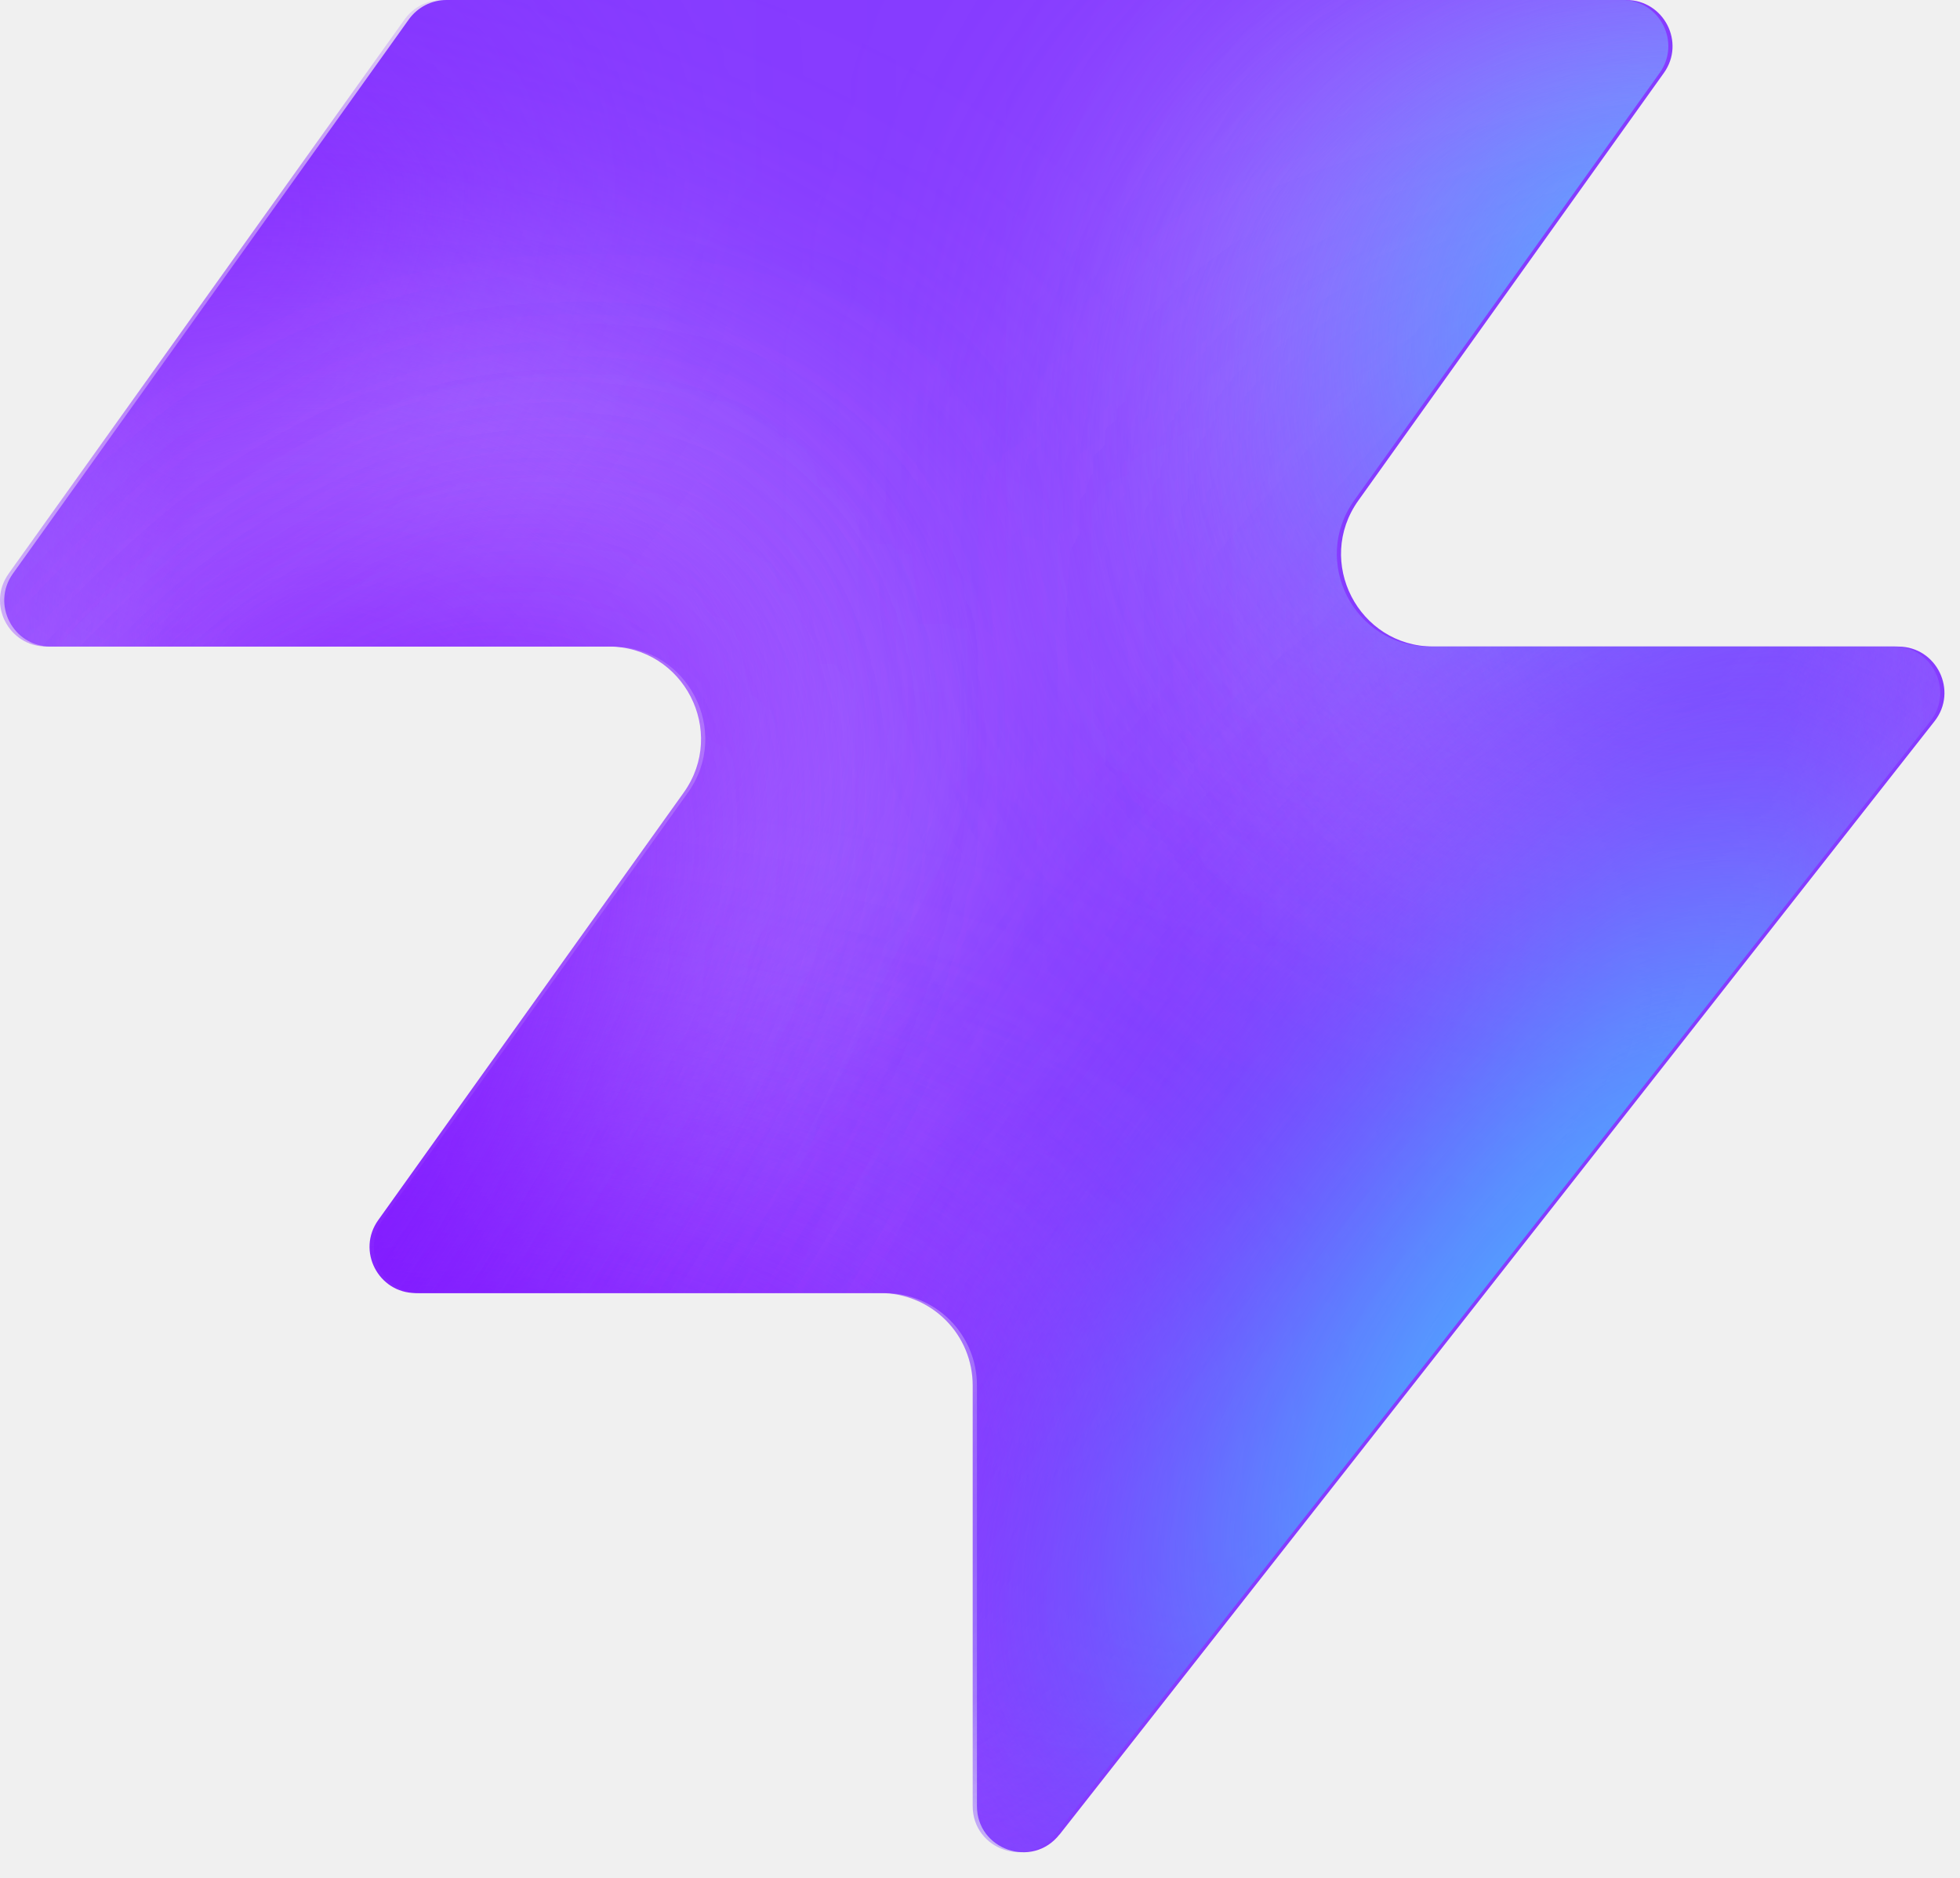
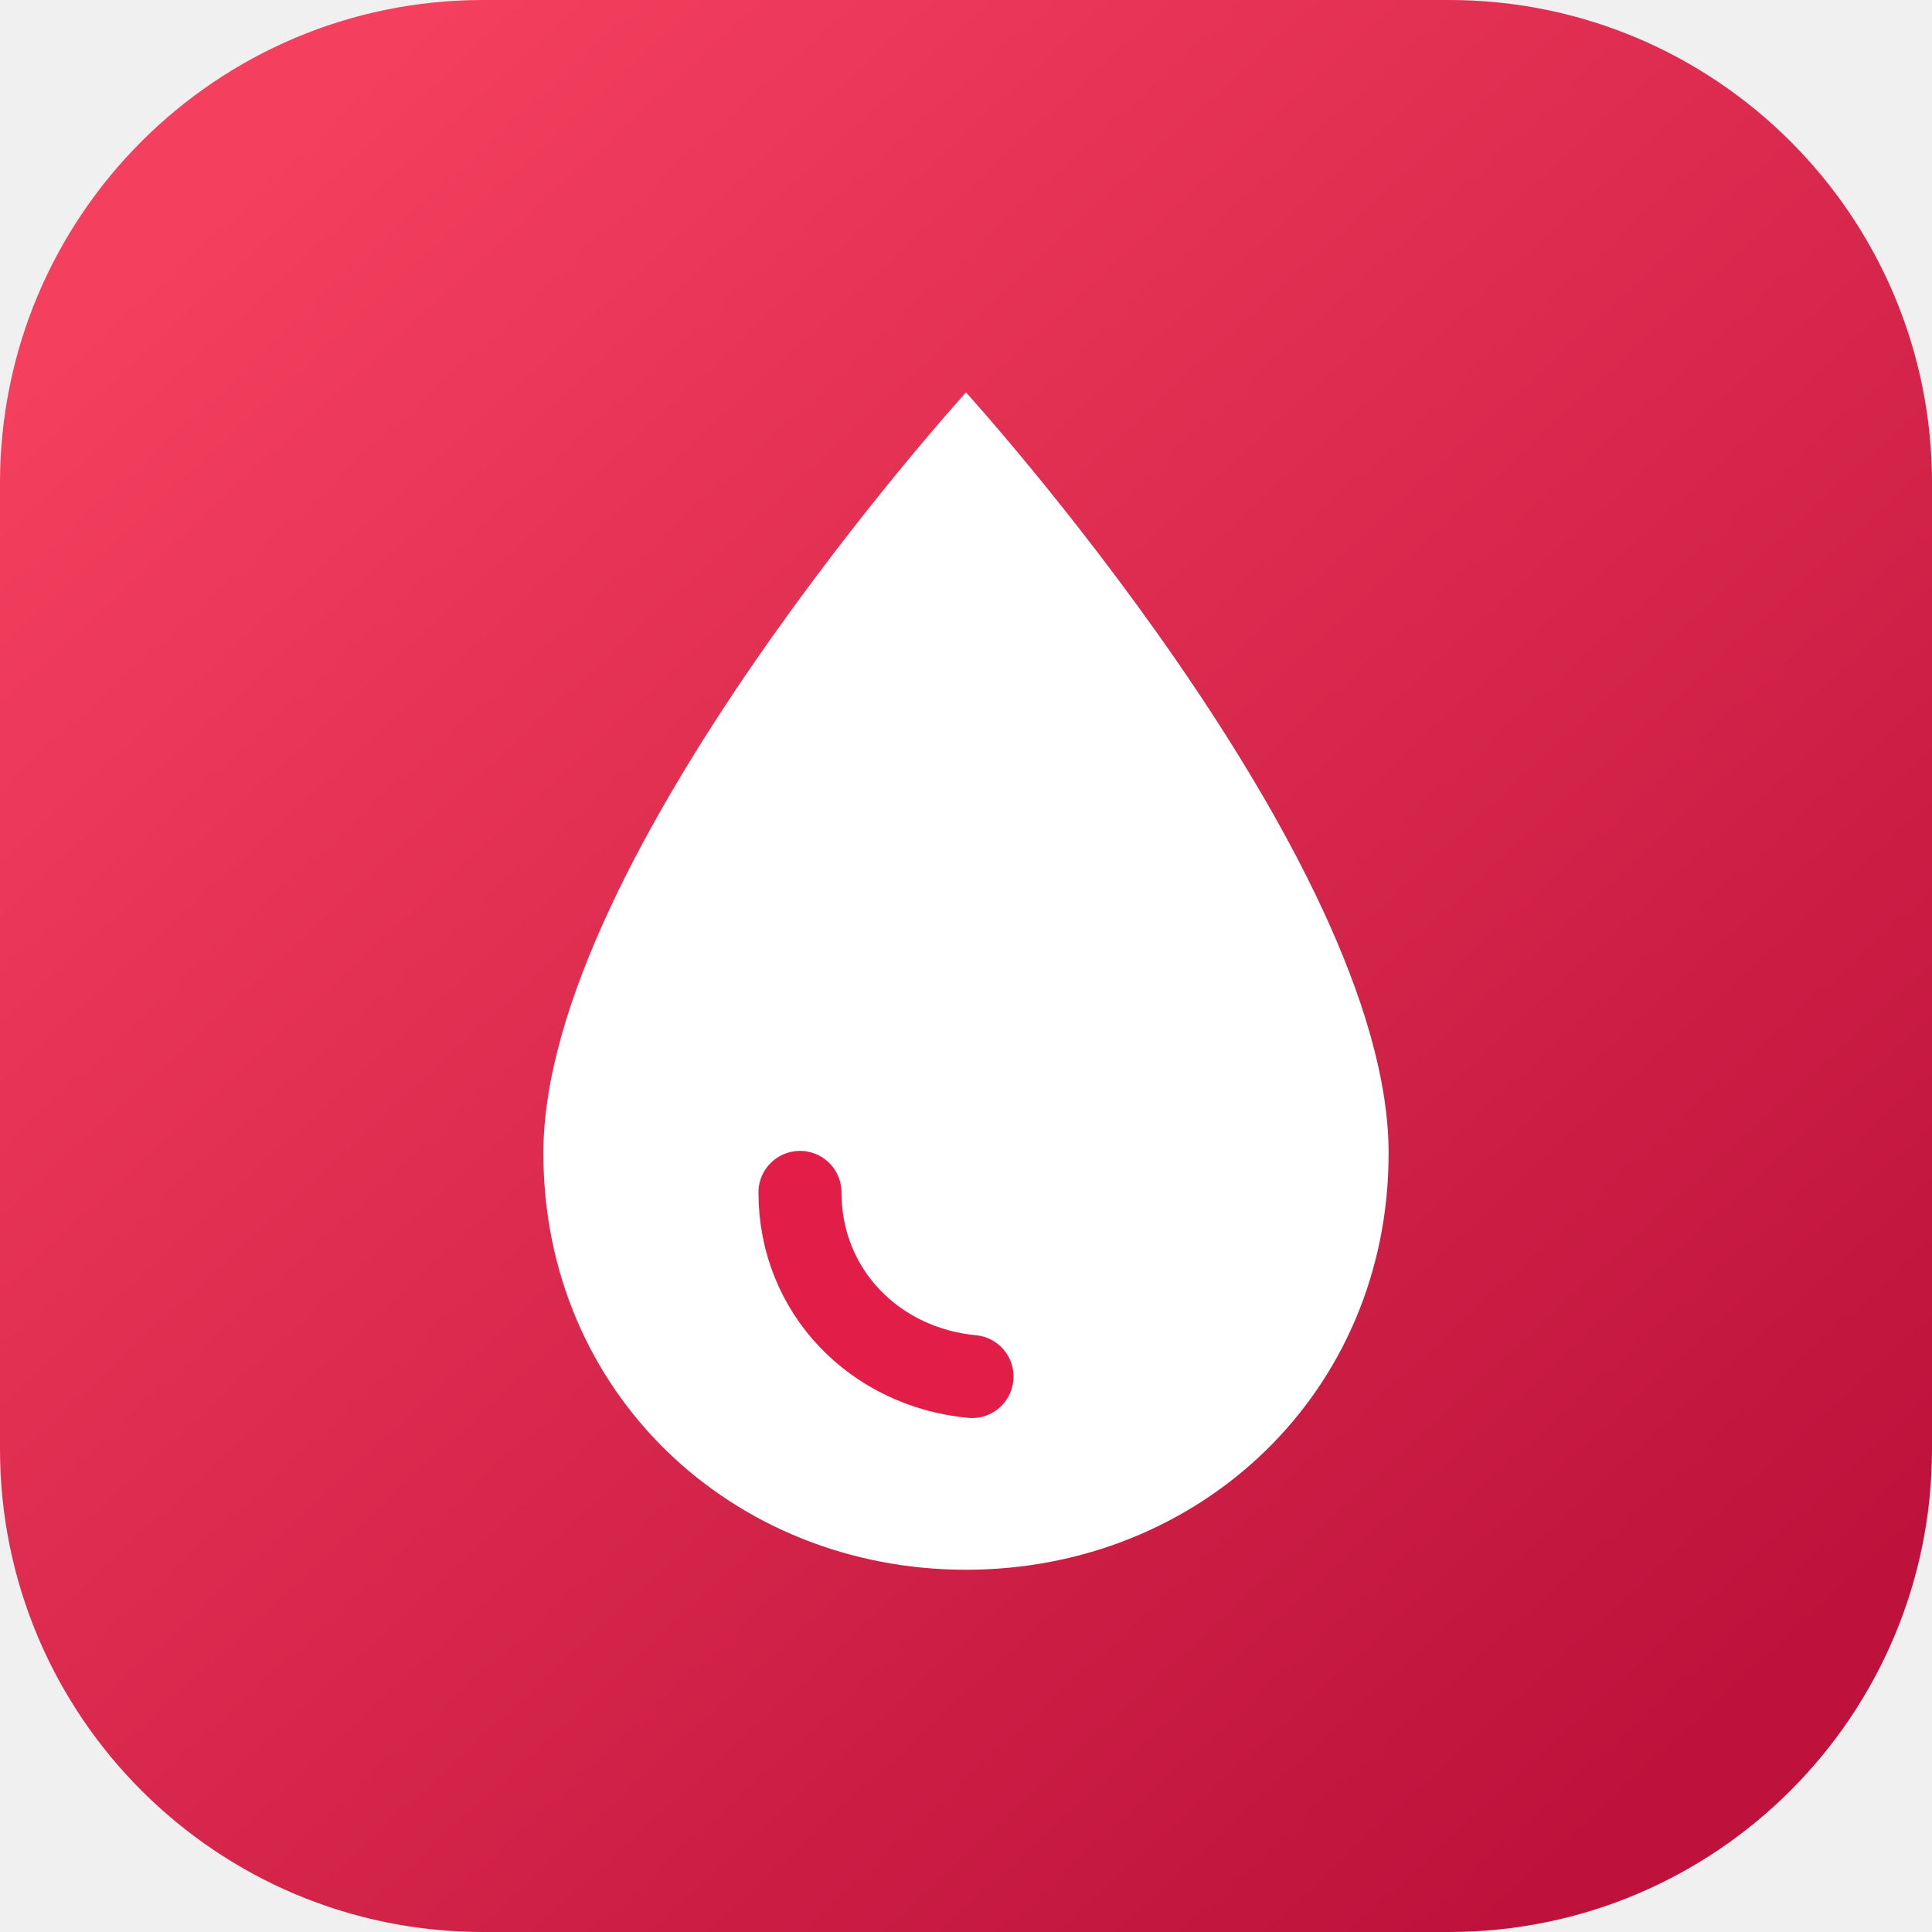
- <svg xmlns="http://www.w3.org/2000/svg" width="48" height="46" fill="none" viewBox="0 0 48 46">
-   <path fill="#863bff" d="M25.946 44.938c-.664.845-2.021.375-2.021-.698V33.937a2.26 2.26 0 0 0-2.262-2.262H10.287c-.92 0-1.456-1.04-.92-1.788l7.48-10.471c1.07-1.497 0-3.578-1.842-3.578H1.237c-.92 0-1.456-1.04-.92-1.788L10.013.474c.214-.297.556-.474.92-.474h28.894c.92 0 1.456 1.04.92 1.788l-7.48 10.471c-1.07 1.498 0 3.579 1.842 3.579h11.377c.943 0 1.473 1.088.89 1.83L25.947 44.94z" style="fill:#863bff;fill:color(display-p3 .525 .23 1);fill-opacity:1" />
-   <mask id="a" width="48" height="46" x="0" y="0" maskUnits="userSpaceOnUse" style="mask-type:alpha">
-     <path fill="#000" d="M25.842 44.938c-.664.844-2.021.375-2.021-.698V33.937a2.26 2.26 0 0 0-2.262-2.262H10.183c-.92 0-1.456-1.04-.92-1.788l7.48-10.471c1.07-1.498 0-3.579-1.842-3.579H1.133c-.92 0-1.456-1.04-.92-1.787L9.91.473c.214-.297.556-.474.92-.474h28.894c.92 0 1.456 1.04.92 1.788l-7.48 10.471c-1.07 1.498 0 3.578 1.842 3.578h11.377c.943 0 1.473 1.088.89 1.832L25.843 44.94z" style="fill:#000;fill-opacity:1" />
-   </mask>
-   <g mask="url(#a)">
-     <g filter="url(#b)">
-       <ellipse cx="5.508" cy="14.704" fill="#ede6ff" rx="5.508" ry="14.704" style="fill:#ede6ff;fill:color(display-p3 .927 .903 1);fill-opacity:1" transform="matrix(.00324 1 1 -.00324 -4.47 31.516)" />
-     </g>
-     <g filter="url(#c)">
-       <ellipse cx="10.399" cy="29.851" fill="#ede6ff" rx="10.399" ry="29.851" style="fill:#ede6ff;fill:color(display-p3 .927 .903 1);fill-opacity:1" transform="matrix(.00324 1 1 -.00324 -39.328 7.883)" />
-     </g>
-     <g filter="url(#d)">
-       <ellipse cx="5.508" cy="30.487" fill="#7e14ff" rx="5.508" ry="30.487" style="fill:#7e14ff;fill:color(display-p3 .492 .077 1);fill-opacity:1" transform="rotate(89.814 -25.913 -14.639)scale(1 -1)" />
-     </g>
-     <g filter="url(#e)">
-       <ellipse cx="5.508" cy="30.599" fill="#7e14ff" rx="5.508" ry="30.599" style="fill:#7e14ff;fill:color(display-p3 .492 .077 1);fill-opacity:1" transform="rotate(89.814 -32.644 -3.334)scale(1 -1)" />
-     </g>
-     <g filter="url(#f)">
-       <ellipse cx="5.508" cy="30.599" fill="#7e14ff" rx="5.508" ry="30.599" style="fill:#7e14ff;fill:color(display-p3 .492 .077 1);fill-opacity:1" transform="matrix(.00324 1 1 -.00324 -34.34 30.47)" />
-     </g>
-     <g filter="url(#g)">
-       <ellipse cx="14.072" cy="22.078" fill="#ede6ff" rx="14.072" ry="22.078" style="fill:#ede6ff;fill:color(display-p3 .927 .903 1);fill-opacity:1" transform="rotate(93.35 24.506 48.493)scale(-1 1)" />
-     </g>
-     <g filter="url(#h)">
-       <ellipse cx="3.47" cy="21.501" fill="#7e14ff" rx="3.47" ry="21.501" style="fill:#7e14ff;fill:color(display-p3 .492 .077 1);fill-opacity:1" transform="rotate(89.009 28.708 47.59)scale(-1 1)" />
-     </g>
-     <g filter="url(#i)">
-       <ellipse cx="3.47" cy="21.501" fill="#7e14ff" rx="3.47" ry="21.501" style="fill:#7e14ff;fill:color(display-p3 .492 .077 1);fill-opacity:1" transform="rotate(89.009 28.708 47.59)scale(-1 1)" />
-     </g>
-     <g filter="url(#j)">
-       <ellipse cx=".387" cy="8.972" fill="#7e14ff" rx="4.407" ry="29.108" style="fill:#7e14ff;fill:color(display-p3 .492 .077 1);fill-opacity:1" transform="rotate(39.51 .387 8.972)" />
-     </g>
-     <g filter="url(#k)">
-       <ellipse cx="47.523" cy="-6.092" fill="#7e14ff" rx="4.407" ry="29.108" style="fill:#7e14ff;fill:color(display-p3 .492 .077 1);fill-opacity:1" transform="rotate(37.892 47.523 -6.092)" />
-     </g>
-     <g filter="url(#l)">
-       <ellipse cx="41.412" cy="6.333" fill="#47bfff" rx="5.971" ry="9.665" style="fill:#47bfff;fill:color(display-p3 .28 .748 1);fill-opacity:1" transform="rotate(37.892 41.412 6.333)" />
-     </g>
-     <g filter="url(#m)">
-       <ellipse cx="-1.879" cy="38.332" fill="#7e14ff" rx="4.407" ry="29.108" style="fill:#7e14ff;fill:color(display-p3 .492 .077 1);fill-opacity:1" transform="rotate(37.892 -1.88 38.332)" />
-     </g>
-     <g filter="url(#n)">
-       <ellipse cx="-1.879" cy="38.332" fill="#7e14ff" rx="4.407" ry="29.108" style="fill:#7e14ff;fill:color(display-p3 .492 .077 1);fill-opacity:1" transform="rotate(37.892 -1.88 38.332)" />
-     </g>
-     <g filter="url(#o)">
-       <ellipse cx="35.651" cy="29.907" fill="#7e14ff" rx="4.407" ry="29.108" style="fill:#7e14ff;fill:color(display-p3 .492 .077 1);fill-opacity:1" transform="rotate(37.892 35.651 29.907)" />
-     </g>
-     <g filter="url(#p)">
-       <ellipse cx="38.418" cy="32.4" fill="#47bfff" rx="5.971" ry="15.297" style="fill:#47bfff;fill:color(display-p3 .28 .748 1);fill-opacity:1" transform="rotate(37.892 38.418 32.4)" />
-     </g>
-   </g>
+ <svg xmlns="http://www.w3.org/2000/svg" viewBox="0 0 64 64" fill="none">
  <defs>
-     <filter id="b" width="60.045" height="41.654" x="-19.77" y="16.149" color-interpolation-filters="sRGB" filterUnits="userSpaceOnUse">
-       <feFlood flood-opacity="0" result="BackgroundImageFix" />
-       <feBlend in="SourceGraphic" in2="BackgroundImageFix" result="shape" />
-       <feGaussianBlur result="effect1_foregroundBlur_2002_17158" stdDeviation="7.659" />
-     </filter>
-     <filter id="c" width="90.34" height="51.437" x="-54.613" y="-7.533" color-interpolation-filters="sRGB" filterUnits="userSpaceOnUse">
-       <feFlood flood-opacity="0" result="BackgroundImageFix" />
-       <feBlend in="SourceGraphic" in2="BackgroundImageFix" result="shape" />
-       <feGaussianBlur result="effect1_foregroundBlur_2002_17158" stdDeviation="7.659" />
-     </filter>
-     <filter id="d" width="79.355" height="29.4" x="-49.64" y="2.03" color-interpolation-filters="sRGB" filterUnits="userSpaceOnUse">
-       <feFlood flood-opacity="0" result="BackgroundImageFix" />
-       <feBlend in="SourceGraphic" in2="BackgroundImageFix" result="shape" />
-       <feGaussianBlur result="effect1_foregroundBlur_2002_17158" stdDeviation="4.596" />
-     </filter>
-     <filter id="e" width="79.579" height="29.4" x="-45.045" y="20.029" color-interpolation-filters="sRGB" filterUnits="userSpaceOnUse">
-       <feFlood flood-opacity="0" result="BackgroundImageFix" />
-       <feBlend in="SourceGraphic" in2="BackgroundImageFix" result="shape" />
-       <feGaussianBlur result="effect1_foregroundBlur_2002_17158" stdDeviation="4.596" />
-     </filter>
-     <filter id="f" width="79.579" height="29.4" x="-43.513" y="21.178" color-interpolation-filters="sRGB" filterUnits="userSpaceOnUse">
-       <feFlood flood-opacity="0" result="BackgroundImageFix" />
-       <feBlend in="SourceGraphic" in2="BackgroundImageFix" result="shape" />
-       <feGaussianBlur result="effect1_foregroundBlur_2002_17158" stdDeviation="4.596" />
-     </filter>
-     <filter id="g" width="74.749" height="58.852" x="15.756" y="-17.901" color-interpolation-filters="sRGB" filterUnits="userSpaceOnUse">
-       <feFlood flood-opacity="0" result="BackgroundImageFix" />
-       <feBlend in="SourceGraphic" in2="BackgroundImageFix" result="shape" />
-       <feGaussianBlur result="effect1_foregroundBlur_2002_17158" stdDeviation="7.659" />
-     </filter>
-     <filter id="h" width="61.377" height="25.362" x="23.548" y="2.284" color-interpolation-filters="sRGB" filterUnits="userSpaceOnUse">
-       <feFlood flood-opacity="0" result="BackgroundImageFix" />
-       <feBlend in="SourceGraphic" in2="BackgroundImageFix" result="shape" />
-       <feGaussianBlur result="effect1_foregroundBlur_2002_17158" stdDeviation="4.596" />
-     </filter>
-     <filter id="i" width="61.377" height="25.362" x="23.548" y="2.284" color-interpolation-filters="sRGB" filterUnits="userSpaceOnUse">
-       <feFlood flood-opacity="0" result="BackgroundImageFix" />
-       <feBlend in="SourceGraphic" in2="BackgroundImageFix" result="shape" />
-       <feGaussianBlur result="effect1_foregroundBlur_2002_17158" stdDeviation="4.596" />
-     </filter>
-     <filter id="j" width="56.045" height="63.649" x="-27.636" y="-22.853" color-interpolation-filters="sRGB" filterUnits="userSpaceOnUse">
-       <feFlood flood-opacity="0" result="BackgroundImageFix" />
-       <feBlend in="SourceGraphic" in2="BackgroundImageFix" result="shape" />
-       <feGaussianBlur result="effect1_foregroundBlur_2002_17158" stdDeviation="4.596" />
-     </filter>
-     <filter id="k" width="54.814" height="64.646" x="20.116" y="-38.415" color-interpolation-filters="sRGB" filterUnits="userSpaceOnUse">
-       <feFlood flood-opacity="0" result="BackgroundImageFix" />
-       <feBlend in="SourceGraphic" in2="BackgroundImageFix" result="shape" />
-       <feGaussianBlur result="effect1_foregroundBlur_2002_17158" stdDeviation="4.596" />
-     </filter>
-     <filter id="l" width="33.541" height="35.313" x="24.641" y="-11.323" color-interpolation-filters="sRGB" filterUnits="userSpaceOnUse">
-       <feFlood flood-opacity="0" result="BackgroundImageFix" />
-       <feBlend in="SourceGraphic" in2="BackgroundImageFix" result="shape" />
-       <feGaussianBlur result="effect1_foregroundBlur_2002_17158" stdDeviation="4.596" />
-     </filter>
-     <filter id="m" width="54.814" height="64.646" x="-29.286" y="6.009" color-interpolation-filters="sRGB" filterUnits="userSpaceOnUse">
-       <feFlood flood-opacity="0" result="BackgroundImageFix" />
-       <feBlend in="SourceGraphic" in2="BackgroundImageFix" result="shape" />
-       <feGaussianBlur result="effect1_foregroundBlur_2002_17158" stdDeviation="4.596" />
-     </filter>
-     <filter id="n" width="54.814" height="64.646" x="-29.286" y="6.009" color-interpolation-filters="sRGB" filterUnits="userSpaceOnUse">
-       <feFlood flood-opacity="0" result="BackgroundImageFix" />
-       <feBlend in="SourceGraphic" in2="BackgroundImageFix" result="shape" />
-       <feGaussianBlur result="effect1_foregroundBlur_2002_17158" stdDeviation="4.596" />
-     </filter>
-     <filter id="o" width="54.814" height="64.646" x="8.244" y="-2.416" color-interpolation-filters="sRGB" filterUnits="userSpaceOnUse">
-       <feFlood flood-opacity="0" result="BackgroundImageFix" />
-       <feBlend in="SourceGraphic" in2="BackgroundImageFix" result="shape" />
-       <feGaussianBlur result="effect1_foregroundBlur_2002_17158" stdDeviation="4.596" />
-     </filter>
-     <filter id="p" width="39.409" height="43.623" x="18.713" y="10.588" color-interpolation-filters="sRGB" filterUnits="userSpaceOnUse">
-       <feFlood flood-opacity="0" result="BackgroundImageFix" />
-       <feBlend in="SourceGraphic" in2="BackgroundImageFix" result="shape" />
-       <feGaussianBlur result="effect1_foregroundBlur_2002_17158" stdDeviation="4.596" />
-     </filter>
+     <linearGradient id="lifeflow-bg" x1="8" y1="6" x2="56" y2="58" gradientUnits="userSpaceOnUse">
+       <stop offset="0%" stop-color="#f43f5e" />
+       <stop offset="100%" stop-color="#be123c" />
+     </linearGradient>
  </defs>
+   <rect width="64" height="64" rx="16" fill="url(#lifeflow-bg)" />
+   <path d="M32 13C32 13 18 28.4 18 38.2C18 46.15 24.27 52 32 52C39.73 52 46 46.15 46 38.2C46 28.4 32 13 32 13Z" fill="#ffffff" />
+   <path d="M26.5 39.5C26.5 42.8 29 45.3 32.2 45.6" stroke="#e11d48" stroke-width="2.75" stroke-linecap="round" />
</svg>
